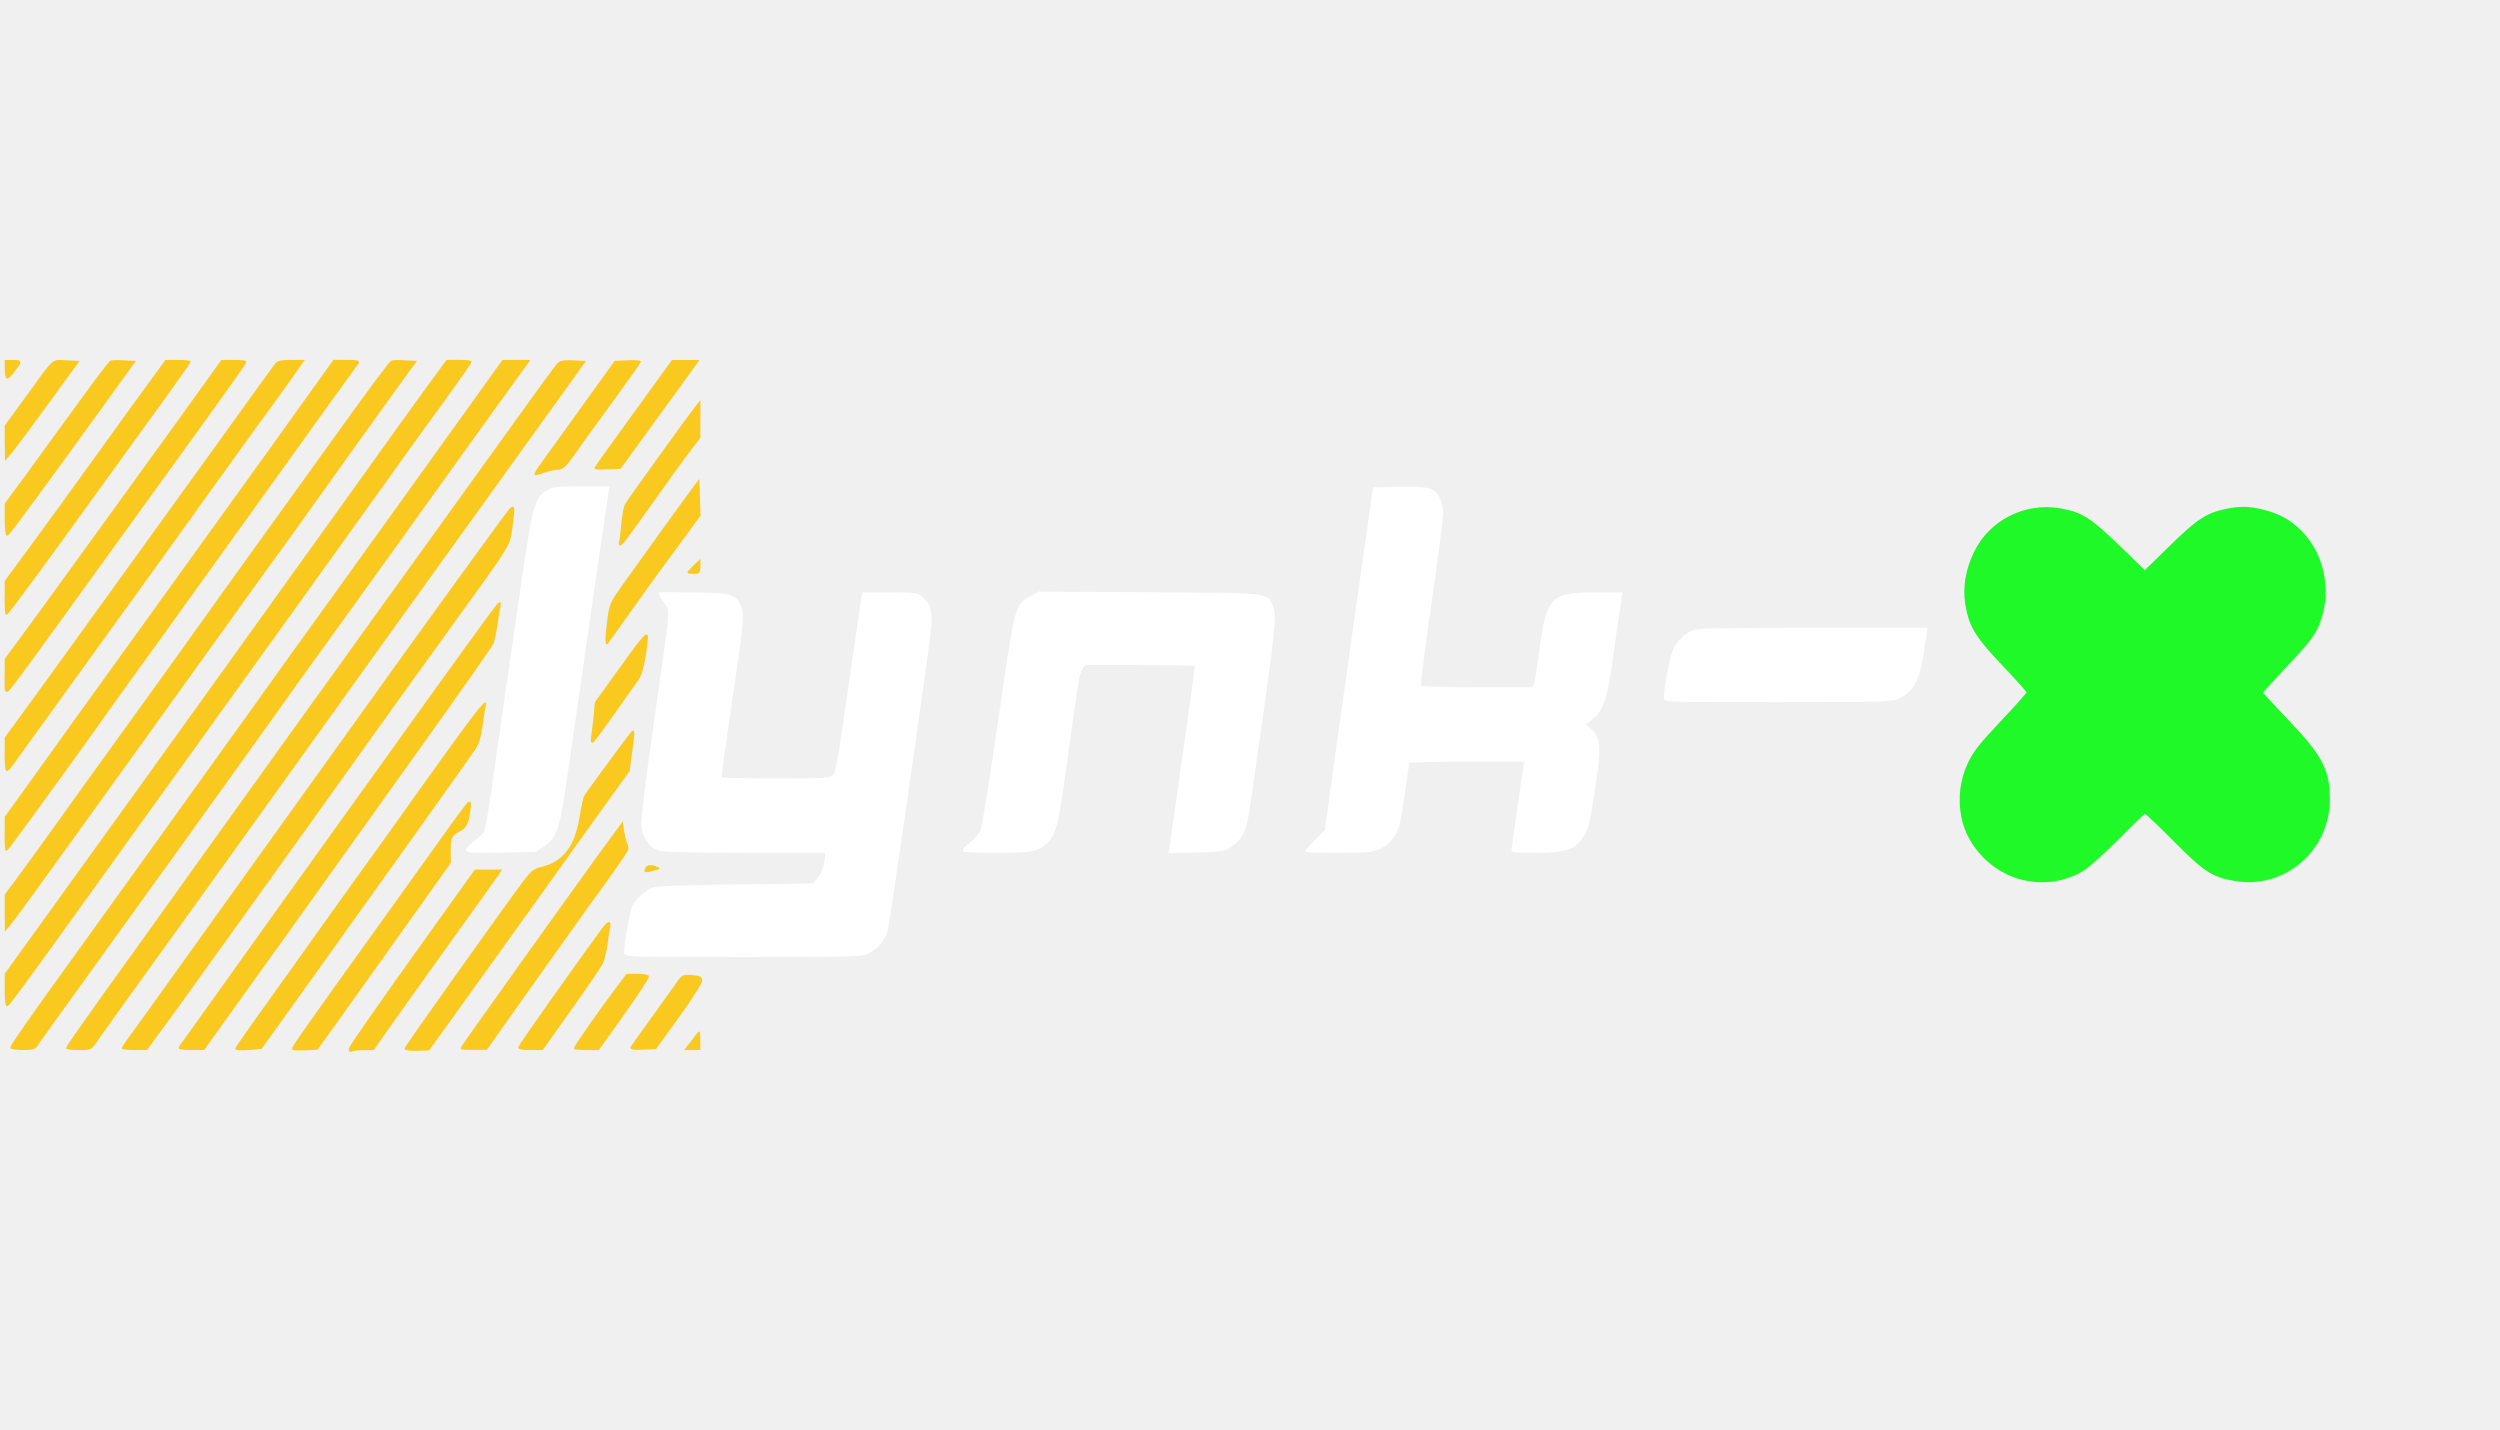
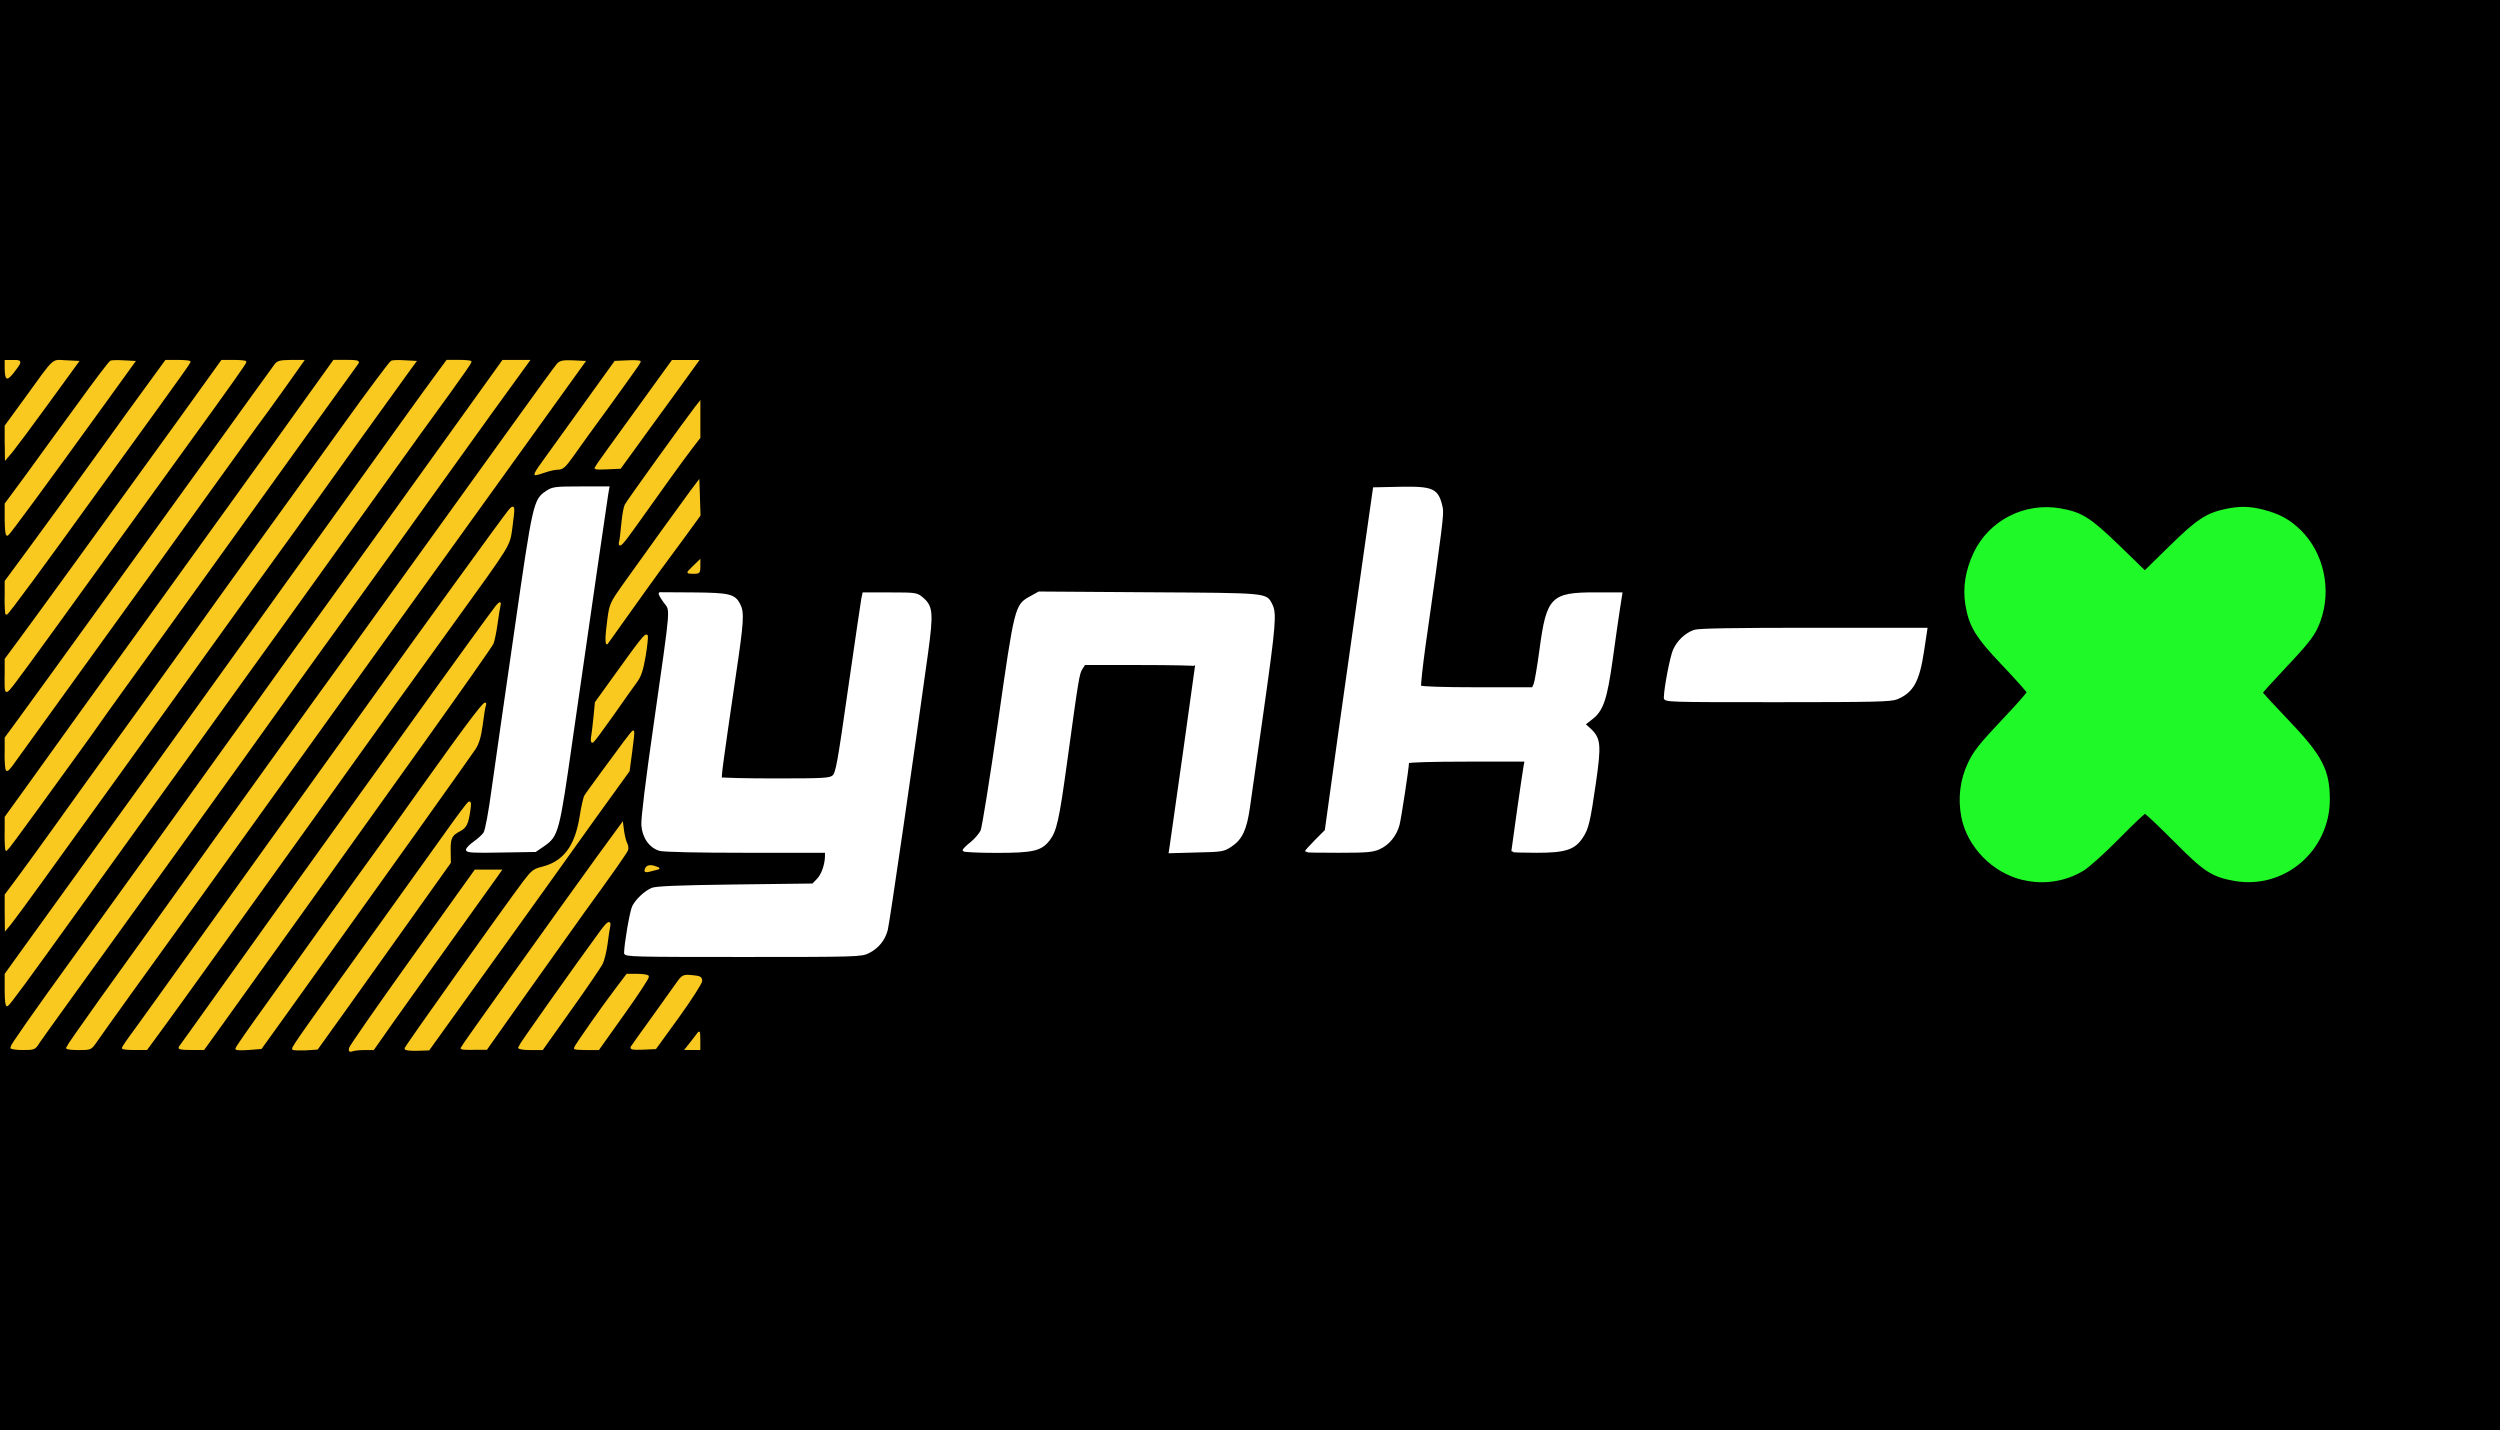
<svg xmlns="http://www.w3.org/2000/svg" version="1.0" width="500px" height="286px" viewBox="0 0 500 286" preserveAspectRatio="xMidYMid meet">
+   <rect width="500" height="286" fill="#000000" />
  <g fill="#ffffff" stroke="#ffffff" stroke-width="0.372">
    <path d="M125 190.59 c0.04 -1.90 1.15 -8.44 1.64 -9.34 0.71 -1.34 2.38 -2.90 3.76 -3.50 0.82 -0.33 5.06 -0.52 16.63 -0.67 l15.55 -0.19 0.93 -0.97 c0.93 -0.93 1.64 -2.94 1.67 -4.69 l0 -0.86 -15.89 0 c-9.86 0 -16.44 -0.15 -17.30 -0.37 -1.97 -0.56 -3.35 -2.49 -3.53 -4.95 -0.11 -1.19 0.86 -9.11 2.46 -20.16 3.53 -24.81 3.35 -22.58 1.93 -24.55 -0.67 -0.93 -1.08 -1.67 -0.89 -1.71 0.15 0 3.24 0 6.77 0.04 7.14 0.07 8.15 0.30 9.15 2.23 0.82 1.60 0.71 3.42 -0.93 14.40 -2.57 17.56 -2.90 20.01 -2.72 20.31 0.07 0.15 4.99 0.26 10.86 0.26 9.67 0 10.83 -0.07 11.53 -0.63 0.71 -0.60 1.04 -2.49 3.20 -17.60 1.34 -9.30 2.53 -17.37 2.64 -17.97 l0.22 -1 5.32 0 c5.21 0 5.36 0.04 6.47 0.97 1.93 1.64 2.05 2.94 0.97 10.86 -2.94 21.32 -7.70 54.06 -8.07 55.47 -0.52 1.97 -1.79 3.57 -3.68 4.50 -1.38 0.71 -2.34 0.74 -25.07 0.74 -22.25 0 -23.62 -0.04 -23.62 -0.63z" />
    <path d="M93.38 169.94 c0.04 -0.26 0.67 -0.93 1.49 -1.49 0.78 -0.56 1.71 -1.38 2.01 -1.86 0.33 -0.52 1 -4.09 1.64 -8.85 0.63 -4.39 2.64 -18.64 4.54 -31.62 3.68 -25.60 3.79 -26.15 6.29 -27.79 1.15 -0.78 1.67 -0.86 6.81 -0.86 l5.54 0 -0.22 1.23 c-0.22 1.30 -3.31 22.62 -7.11 49 -2.68 18.82 -2.83 19.42 -5.65 21.39 l-1.64 1.12 -6.85 0.11 c-5.51 0.11 -6.85 0.04 -6.85 -0.37z" />
    <path d="M192.71 170.09 c0 -0.19 0.67 -0.86 1.53 -1.53 0.82 -0.67 1.75 -1.75 2.05 -2.38 0.30 -0.67 1.86 -10.45 3.50 -21.80 3.31 -23.18 3.35 -23.33 6.32 -24.96 l1.67 -0.93 21.95 0.15 c23.92 0.15 23.44 0.07 24.55 2.27 0.89 1.71 0.71 3.98 -1.67 20.83 -1.23 8.71 -2.49 17.52 -2.79 19.61 -0.63 4.54 -1.53 6.44 -3.61 7.81 -1.49 1 -1.79 1.04 -6.92 1.15 l-5.36 0.15 0.22 -1.45 c0.41 -2.60 5.06 -35.75 5.06 -35.97 0 -0.11 -5.02 -0.22 -11.16 -0.22 l-11.16 0 -0.56 0.89 c-0.63 0.97 -0.74 1.56 -3.16 19.20 -1.53 11.09 -2.01 13.28 -3.42 15.10 -1.60 2.01 -3.16 2.38 -10.42 2.38 -3.65 0 -6.62 -0.15 -6.62 -0.30z" />
    <path d="M261.16 170.28 c0 -0.07 0.89 -1.04 1.97 -2.16 l2.01 -2.01 2.68 -19.35 c1.49 -10.64 3.68 -26.04 4.84 -34.23 l2.12 -14.88 5.28 -0.11 c6.58 -0.11 7.48 0.30 8.30 3.98 0.26 1.23 0 3.42 -3.42 27.49 -0.60 4.35 -1 8.07 -0.89 8.26 0.15 0.22 4.61 0.37 11.38 0.37 l11.12 0 0.37 -0.82 c0.19 -0.48 0.71 -3.53 1.15 -6.81 1.41 -10.53 2.23 -11.35 11.05 -11.35 l5.17 0 -0.48 3.09 c-0.26 1.67 -0.93 6.25 -1.45 10.12 -1.12 8 -1.86 10.23 -4.09 11.90 l-1.38 1.08 1.15 1.04 c1.93 1.82 2.05 3.13 0.97 10.60 -1.15 7.92 -1.45 9.19 -2.60 10.94 -1.53 2.34 -3.35 2.94 -9.04 2.94 -2.72 0 -4.91 -0.07 -4.91 -0.15 0 -0.26 2.19 -15.66 2.42 -16.85 l0.22 -1.23 -11.76 0 c-6.88 0 -11.72 0.15 -11.72 0.33 0 1 -1.56 11.24 -1.90 12.50 -0.56 2.08 -2.01 3.87 -3.83 4.69 -1.30 0.60 -2.49 0.71 -8.11 0.71 -3.65 0 -6.62 -0.04 -6.62 -0.11z" />
    <path d="M332.96 139.51 c0 -1.82 1.23 -8.15 1.82 -9.49 0.82 -1.82 2.38 -3.27 4.09 -3.87 0.89 -0.30 7.96 -0.41 23.85 -0.41 l22.58 0 -0.67 4.46 c-0.93 6.06 -2.08 8.15 -5.25 9.49 -1.19 0.48 -4.43 0.56 -23.92 0.56 -22.28 0 -22.51 0 -22.51 -0.74z" />
  </g>
  <g fill="#f9c920" stroke="#f9c920" stroke-width="0.372">
    <path d="M47.25 209.75 c0 -0.19 2.79 -4.20 6.21 -8.93 3.39 -4.76 9.11 -12.76 12.69 -17.78 3.57 -5.02 7.55 -10.53 8.82 -12.28 1.26 -1.75 5.47 -7.59 9.30 -13.02 10.19 -14.29 13.50 -18.60 12.69 -16.56 -0.11 0.30 -0.37 2.01 -0.60 3.79 -0.33 2.38 -0.71 3.68 -1.41 4.76 -0.82 1.26 -18.45 26 -37.54 52.64 l-5.21 7.25 -2.46 0.19 c-1.38 0.11 -2.49 0.07 -2.49 -0.07z" />
    <path d="M58.59 209.78 c-0.15 -0.22 2.57 -4.09 17.11 -24.33 5.28 -7.37 11.42 -15.92 13.65 -19.05 2.19 -3.09 4.20 -5.77 4.43 -5.88 0.26 -0.19 0.30 0.26 0.11 1.53 -0.37 2.64 -0.74 3.39 -1.93 4.02 -1.75 0.89 -2.05 1.53 -2.01 4.09 l0.04 2.34 -7.25 10.19 c-3.98 5.62 -9.97 13.99 -13.28 18.64 l-6.03 8.41 -2.34 0.15 c-1.30 0.04 -2.46 0 -2.49 -0.11z" />
    <path d="M70.01 209.60 c0.11 -0.41 5.77 -8.56 12.61 -18.12 l12.43 -17.37 2.53 0 2.53 0 -0.86 1.23 c-0.45 0.63 -4.69 6.55 -9.38 13.10 -4.69 6.55 -10.04 14.03 -11.90 16.67 l-3.31 4.72 -1.79 0 c-0.97 0 -2.05 0.11 -2.42 0.26 -0.48 0.19 -0.60 0.07 -0.45 -0.48z" />
    <path d="M81.10 209.71 c0 -0.33 19.61 -27.90 23.74 -33.41 1.53 -2.01 1.97 -2.38 3.53 -2.75 4.35 -1.08 6.70 -4.09 7.70 -9.97 0.33 -2.16 0.78 -4.13 0.97 -4.39 0.15 -0.30 1.67 -2.34 3.31 -4.61 1.67 -2.23 3.72 -5.06 4.61 -6.25 0.89 -1.19 1.64 -2.12 1.71 -2.05 0.07 0.07 -0.11 1.86 -0.41 4.02 l-0.52 3.87 -6.85 9.49 c-3.76 5.25 -11.53 16.15 -17.34 24.22 -5.80 8.07 -11.72 16.33 -13.17 18.34 l-2.64 3.68 -2.31 0.07 c-1.30 0.04 -2.34 -0.07 -2.34 -0.26z" />
    <path d="M2.23 209.49 c0 -0.33 4.43 -6.70 13.21 -18.82 3.24 -4.50 10.16 -14.14 15.40 -21.39 5.21 -7.25 11.76 -16.37 14.55 -20.28 2.79 -3.87 7.85 -10.90 11.20 -15.63 3.39 -4.69 7.96 -11.05 10.19 -14.14 2.19 -3.05 7.14 -9.93 10.97 -15.25 3.83 -5.32 10.53 -14.66 14.88 -20.72 l7.96 -11.09 2.57 0 2.57 0 -0.89 1.23 c-1.15 1.53 -10.45 14.43 -19.08 26.49 -3.65 5.13 -10.27 14.32 -14.69 20.46 -4.43 6.14 -9.75 13.50 -11.79 16.37 -9.78 13.76 -38.80 54.09 -45.31 63.06 -2.90 3.98 -5.65 7.89 -6.18 8.63 -0.86 1.38 -0.93 1.41 -3.20 1.41 -1.30 0 -2.34 -0.15 -2.34 -0.33z" />
    <path d="M13.39 209.56 c0.04 -0.19 3.09 -4.58 6.81 -9.78 3.76 -5.21 14.03 -19.53 22.81 -31.81 8.82 -12.28 17.75 -24.74 19.90 -27.72 2.16 -2.98 6.92 -9.56 10.57 -14.69 3.68 -5.10 10.16 -14.14 14.47 -20.09 4.28 -5.92 11.20 -15.55 15.40 -21.39 4.17 -5.84 7.89 -10.90 8.22 -11.27 0.52 -0.52 1.12 -0.63 2.98 -0.56 l2.31 0.11 -19.27 26.79 c-19.61 27.27 -23.21 32.25 -44.90 62.50 -12.57 17.52 -15.74 21.95 -26.49 36.83 -3.39 4.72 -6.58 9.19 -7.11 9.97 -0.93 1.34 -1 1.38 -3.31 1.38 -1.30 0 -2.38 -0.11 -2.38 -0.26z" />
    <path d="M24.55 209.60 c0 -0.11 1.08 -1.71 2.42 -3.50 1.30 -1.82 6.40 -8.85 11.27 -15.70 4.87 -6.81 13.21 -18.42 18.49 -25.78 5.28 -7.37 12.98 -18.08 17.08 -23.81 10.23 -14.32 26.93 -37.35 27.98 -38.62 1.08 -1.26 1.08 -1.12 0.48 3.50 -0.48 3.46 -0.15 2.94 -11.31 18.38 -4.69 6.44 -17.86 24.81 -22.32 31.06 -1.67 2.34 -8.18 11.50 -14.51 20.28 -6.32 8.82 -12.76 17.75 -14.29 19.90 -1.53 2.16 -4.54 6.29 -6.66 9.23 l-3.87 5.28 -2.38 0 c-1.30 0 -2.38 -0.11 -2.38 -0.22z" />
    <path d="M35.97 209.38 c0.22 -0.26 2.86 -3.98 5.95 -8.30 4.99 -7.03 23.59 -32.96 31.18 -43.53 1.64 -2.23 4.80 -6.70 7.07 -9.86 10.68 -14.92 18.42 -25.56 19.12 -26.41 0.71 -0.82 0.78 -0.82 0.63 -0.19 -0.11 0.41 -0.37 2.08 -0.60 3.72 -0.22 1.64 -0.60 3.35 -0.78 3.83 -0.19 0.48 -6.36 9.26 -13.69 19.53 -14.51 20.35 -35.97 50.33 -40.96 57.25 l-3.16 4.39 -2.57 0 c-1.97 0 -2.46 -0.11 -2.19 -0.45z" />
    <path d="M92.26 209.67 c0 -0.19 19.68 -27.75 27.34 -38.32 l4.84 -6.62 0.22 1.67 c0.15 0.89 0.41 1.97 0.63 2.34 0.19 0.41 0.26 0.93 0.15 1.23 -0.19 0.52 -2.75 4.20 -8.78 12.50 -1.75 2.46 -6.85 9.60 -11.31 15.89 l-8.07 11.42 -2.49 0 c-1.41 0.04 -2.53 -0.04 -2.53 -0.11z" />
    <path d="M103.79 209.49 c0 -0.26 11.38 -16.37 16.52 -23.36 1.30 -1.75 1.82 -2.01 1.53 -0.74 -0.11 0.45 -0.33 2.01 -0.52 3.46 -0.19 1.45 -0.63 3.24 -1 3.94 -0.41 0.74 -3.20 4.87 -6.29 9.19 l-5.58 7.85 -2.31 0 c-1.30 0 -2.34 -0.15 -2.34 -0.33z" />
    <path d="M114.96 209.64 c0 -0.30 5.54 -8.22 8.26 -11.79 l2.19 -2.90 2.01 0 c1.12 0 2.08 0.15 2.19 0.33 0.11 0.19 -2.08 3.53 -4.87 7.44 l-5.06 7.11 -2.34 0 c-1.30 0 -2.38 -0.07 -2.38 -0.19z" />
    <path d="M126.34 209.38 c0.15 -0.26 2.05 -2.90 4.20 -5.88 2.12 -2.98 4.32 -6.03 4.84 -6.77 1.15 -1.64 1.26 -1.71 3.31 -1.49 1.30 0.11 1.56 0.30 1.56 0.97 -0.04 0.41 -2.08 3.65 -4.58 7.11 l-4.58 6.32 -2.53 0.11 c-1.97 0.07 -2.46 0 -2.23 -0.37z" />
    <path d="M138.43 208.26 c0.67 -0.89 1.26 -1.67 1.34 -1.75 0.07 -0.07 0.11 0.63 0.11 1.56 l0 1.75 -1.34 0 -1.34 0 1.23 -1.56z" />
    <path d="M1.12 198.07 l0 -3.24 2.16 -3.01 c1.19 -1.64 4.39 -6.10 7.14 -9.90 6.29 -8.67 29.54 -41 38.69 -53.76 3.79 -5.32 11.27 -15.70 16.56 -23.07 5.28 -7.37 11.94 -16.67 14.81 -20.65 2.86 -3.98 6.03 -8.37 7.07 -9.75 l1.86 -2.53 2.34 0 c1.30 0 2.38 0.11 2.38 0.22 0 0.15 -1.90 2.86 -4.20 6.06 -2.34 3.20 -5.06 6.99 -6.10 8.41 -2.16 3.01 -18.38 25.63 -27.05 37.72 -3.31 4.58 -7.51 10.42 -9.38 13.02 -3.05 4.28 -15.96 22.21 -20.50 28.50 -1.04 1.45 -5.62 7.81 -10.16 14.14 -11.79 16.41 -14.88 20.61 -15.29 20.83 -0.19 0.15 -0.33 -1.08 -0.33 -3.01z" />
    <path d="M1.12 182.40 l0 -3.42 2.72 -3.65 c1.49 -2.01 4.61 -6.32 6.96 -9.60 2.31 -3.27 7.70 -10.71 11.90 -16.56 4.24 -5.84 10.60 -14.69 14.21 -19.72 3.57 -5.02 10.16 -14.21 14.66 -20.46 4.50 -6.25 12.28 -17 17.22 -23.92 4.99 -6.96 9.30 -12.69 9.52 -12.76 0.26 -0.11 1.41 -0.15 2.57 -0.07 l2.16 0.11 -1.23 1.67 c-2.46 3.35 -18.38 25.56 -20.42 28.46 -1.15 1.64 -3.50 4.91 -5.21 7.25 -1.71 2.34 -7.74 10.71 -13.39 18.60 -10.53 14.66 -24.85 34.60 -34.41 47.81 -2.94 4.09 -5.80 7.96 -6.29 8.56 l-0.93 1.12 -0.04 -3.42z" />
    <path d="M129.09 174.18 c0.04 -0.82 0.67 -1.15 1.67 -0.86 0.63 0.19 1.04 0.37 0.93 0.37 -0.11 0.04 -0.74 0.19 -1.41 0.37 -0.63 0.19 -1.19 0.26 -1.19 0.11z" />
    <path d="M1.12 166.70 l0 -3.27 4.54 -6.29 c2.49 -3.46 7.22 -10.04 10.53 -14.66 3.31 -4.61 10.01 -13.88 14.88 -20.65 4.87 -6.73 10.49 -14.55 12.46 -17.30 1.97 -2.75 5.02 -6.96 6.73 -9.34 1.71 -2.38 6.14 -8.52 9.82 -13.69 l6.70 -9.34 2.57 0 c1.97 0 2.46 0.11 2.19 0.45 -0.22 0.26 -10.04 13.95 -21.88 30.43 -11.83 16.48 -23.21 32.29 -25.30 35.16 -2.05 2.86 -4.17 5.80 -4.65 6.51 -0.48 0.71 -2.16 3.05 -3.72 5.21 -1.56 2.16 -5.47 7.55 -8.71 12.02 -3.20 4.43 -5.92 8.07 -5.99 8.07 -0.11 0 -0.19 -1.49 -0.19 -3.31z" />
    <path d="M1.12 150.82 l0 -3.24 2.49 -3.39 c3.79 -5.21 9.64 -13.24 17 -23.47 3.68 -5.10 11.05 -15.33 16.37 -22.69 5.32 -7.37 11.42 -15.81 13.54 -18.79 2.16 -2.98 4.17 -5.77 4.50 -6.21 0.52 -0.71 0.93 -0.82 3.09 -0.86 l2.49 0 -3.61 5.10 c-2.01 2.83 -4.65 6.47 -5.88 8.11 -1.19 1.67 -4.87 6.73 -8.15 11.31 -3.27 4.58 -8.56 11.94 -11.76 16.37 -4.43 6.14 -25.15 34.86 -28.94 40.10 -0.33 0.45 -0.71 0.86 -0.86 0.86 -0.19 0 -0.30 -1.45 -0.30 -3.20z" />
    <path d="M118.42 147.28 c0.11 -0.71 0.33 -2.49 0.48 -4.02 l0.26 -2.75 3.91 -5.43 c5.10 -7.11 6.14 -8.41 6.32 -7.89 0.07 0.22 -0.11 2.05 -0.45 4.06 -0.48 2.79 -0.86 3.94 -1.71 5.10 -0.60 0.82 -2.72 3.79 -4.69 6.62 -2.01 2.83 -3.79 5.25 -3.98 5.36 -0.22 0.15 -0.26 -0.26 -0.15 -1.04z" />
    <path d="M1.12 135.19 l0 -3.35 2.75 -3.72 c3.05 -4.09 17.67 -24.26 31.47 -43.38 l9.04 -12.57 2.38 0 c1.26 0 2.34 0.11 2.34 0.22 0 0.22 -3.39 5.02 -11.72 16.52 -2.90 3.98 -10.08 13.95 -16 22.14 -15.77 21.84 -18.79 25.97 -19.57 26.79 -0.71 0.71 -0.71 0.67 -0.71 -2.64z" />
    <path d="M121.28 127.68 c0 -0.63 0.19 -2.46 0.41 -4.06 0.37 -2.72 0.56 -3.13 2.90 -6.44 4.35 -6.10 12.09 -16.85 13.62 -18.90 l1.49 -1.97 0.11 3.35 0.11 3.39 -3.05 4.20 c-1.67 2.27 -3.94 5.36 -4.99 6.77 -1.04 1.45 -3.83 5.28 -6.14 8.56 -2.31 3.27 -4.28 6.03 -4.35 6.10 -0.04 0.07 -0.11 -0.37 -0.11 -1z" />
    <path d="M1.12 119.53 l0 -3.27 5.02 -6.81 c2.75 -3.72 8.52 -11.68 12.83 -17.67 4.28 -5.99 9.26 -12.83 11.01 -15.22 l3.20 -4.39 2.38 0 c1.30 0 2.38 0.11 2.38 0.22 0 0.11 -2.83 4.09 -6.25 8.82 -3.46 4.76 -8.89 12.31 -12.17 16.82 -10.75 14.92 -17.97 24.74 -18.23 24.74 -0.11 0 -0.19 -1.45 -0.19 -3.24z" />
    <path d="M137.65 114.47 c0 -0.07 0.52 -0.60 1.12 -1.19 l1.12 -1.08 0 1.19 c0 1.08 -0.11 1.19 -1.12 1.19 -0.60 0 -1.12 -0.04 -1.12 -0.11z" />
    <path d="M124 108.41 c0.11 -0.41 0.30 -2.05 0.45 -3.68 0.15 -1.64 0.45 -3.31 0.67 -3.72 0.33 -0.71 12.43 -17.49 14.03 -19.53 l0.74 -0.93 0 3.46 0 3.50 -1.60 2.08 c-1.60 2.08 -6.14 8.37 -11.12 15.40 -2.64 3.72 -3.50 4.65 -3.16 3.42z" />
    <path d="M1.12 103.98 l0 -3.20 4.20 -5.69 c2.27 -3.16 6.92 -9.52 10.31 -14.17 3.35 -4.65 6.29 -8.52 6.55 -8.63 0.22 -0.07 1.38 -0.11 2.53 -0.04 l2.12 0.11 -6.58 9.11 c-11.46 15.85 -18.38 25.26 -18.75 25.48 -0.22 0.15 -0.37 -1 -0.37 -2.98z" />
    <path d="M108.63 92.37 c1 -1.41 4.65 -6.47 8.11 -11.27 l6.29 -8.74 2.46 -0.11 c1.38 -0.07 2.49 0 2.49 0.11 0 0.11 -2.64 3.83 -5.88 8.30 -3.24 4.43 -6.70 9.19 -7.66 10.60 -1.45 2.05 -1.97 2.49 -2.83 2.49 -0.56 0 -1.75 0.26 -2.60 0.56 -0.86 0.30 -1.75 0.56 -1.90 0.56 -0.19 0 0.48 -1.12 1.53 -2.49z" />
    <path d="M119.05 93.64 c0 -0.11 3.35 -4.80 11.35 -15.81 l4.09 -5.65 2.53 0 2.53 0 -1.53 2.12 c-0.86 1.19 -4.35 6.03 -7.78 10.71 l-6.21 8.56 -2.49 0.11 c-1.38 0.07 -2.49 0.04 -2.49 -0.04z" />
    <path d="M1.12 88.43 l0 -3.24 4.02 -5.51 c6.06 -8.37 5.21 -7.55 8 -7.44 l2.42 0.11 -5.95 8.18 c-3.27 4.50 -6.51 8.85 -7.18 9.67 l-1.26 1.49 -0.04 -3.27z" />
    <path d="M1.12 73.85 l0 -1.67 1.53 0 c1.64 0 1.64 0.04 0.04 2.16 -0.48 0.63 -1.04 1.19 -1.23 1.19 -0.19 0 -0.33 -0.74 -0.33 -1.67z" />
  </g>
  <g fill="#20f928" stroke="#20f928" stroke-width="0.372">
    <path d="M404.58 175.82 c-6.03 -1.45 -10.97 -6.55 -12.13 -12.43 -0.71 -3.72 -0.26 -7.44 1.30 -10.71 1.04 -2.23 2.23 -3.76 6.51 -8.30 2.90 -3.05 5.25 -5.69 5.25 -5.92 0 -0.19 -2.19 -2.64 -4.87 -5.47 -5.43 -5.69 -6.70 -7.81 -7.40 -12.17 -0.52 -3.35 0.04 -6.77 1.64 -10.16 3.01 -6.40 10.01 -10.01 17.08 -8.82 4.32 0.74 6.03 1.82 11.79 7.40 l5.21 5.06 5.13 -5.02 c5.39 -5.28 7.25 -6.51 11.16 -7.33 2.68 -0.56 4.72 -0.52 7.33 0.15 3.31 0.86 5.25 1.93 7.44 4.06 4.54 4.46 6.14 11.68 3.94 17.89 -0.97 2.75 -1.97 4.09 -7.07 9.49 -2.49 2.64 -4.50 4.87 -4.50 4.99 0 0.11 2.31 2.64 5.13 5.58 6.77 7.07 8.26 9.93 8.26 15.77 0 10.12 -8.89 17.78 -18.71 16.15 -4.58 -0.78 -6.14 -1.79 -12.24 -7.96 -3.01 -3.01 -5.62 -5.51 -5.84 -5.51 -0.19 0 -2.60 2.31 -5.39 5.13 -2.75 2.79 -5.88 5.62 -6.99 6.29 -3.57 2.16 -7.92 2.83 -12.02 1.82z" />
  </g>
</svg>
